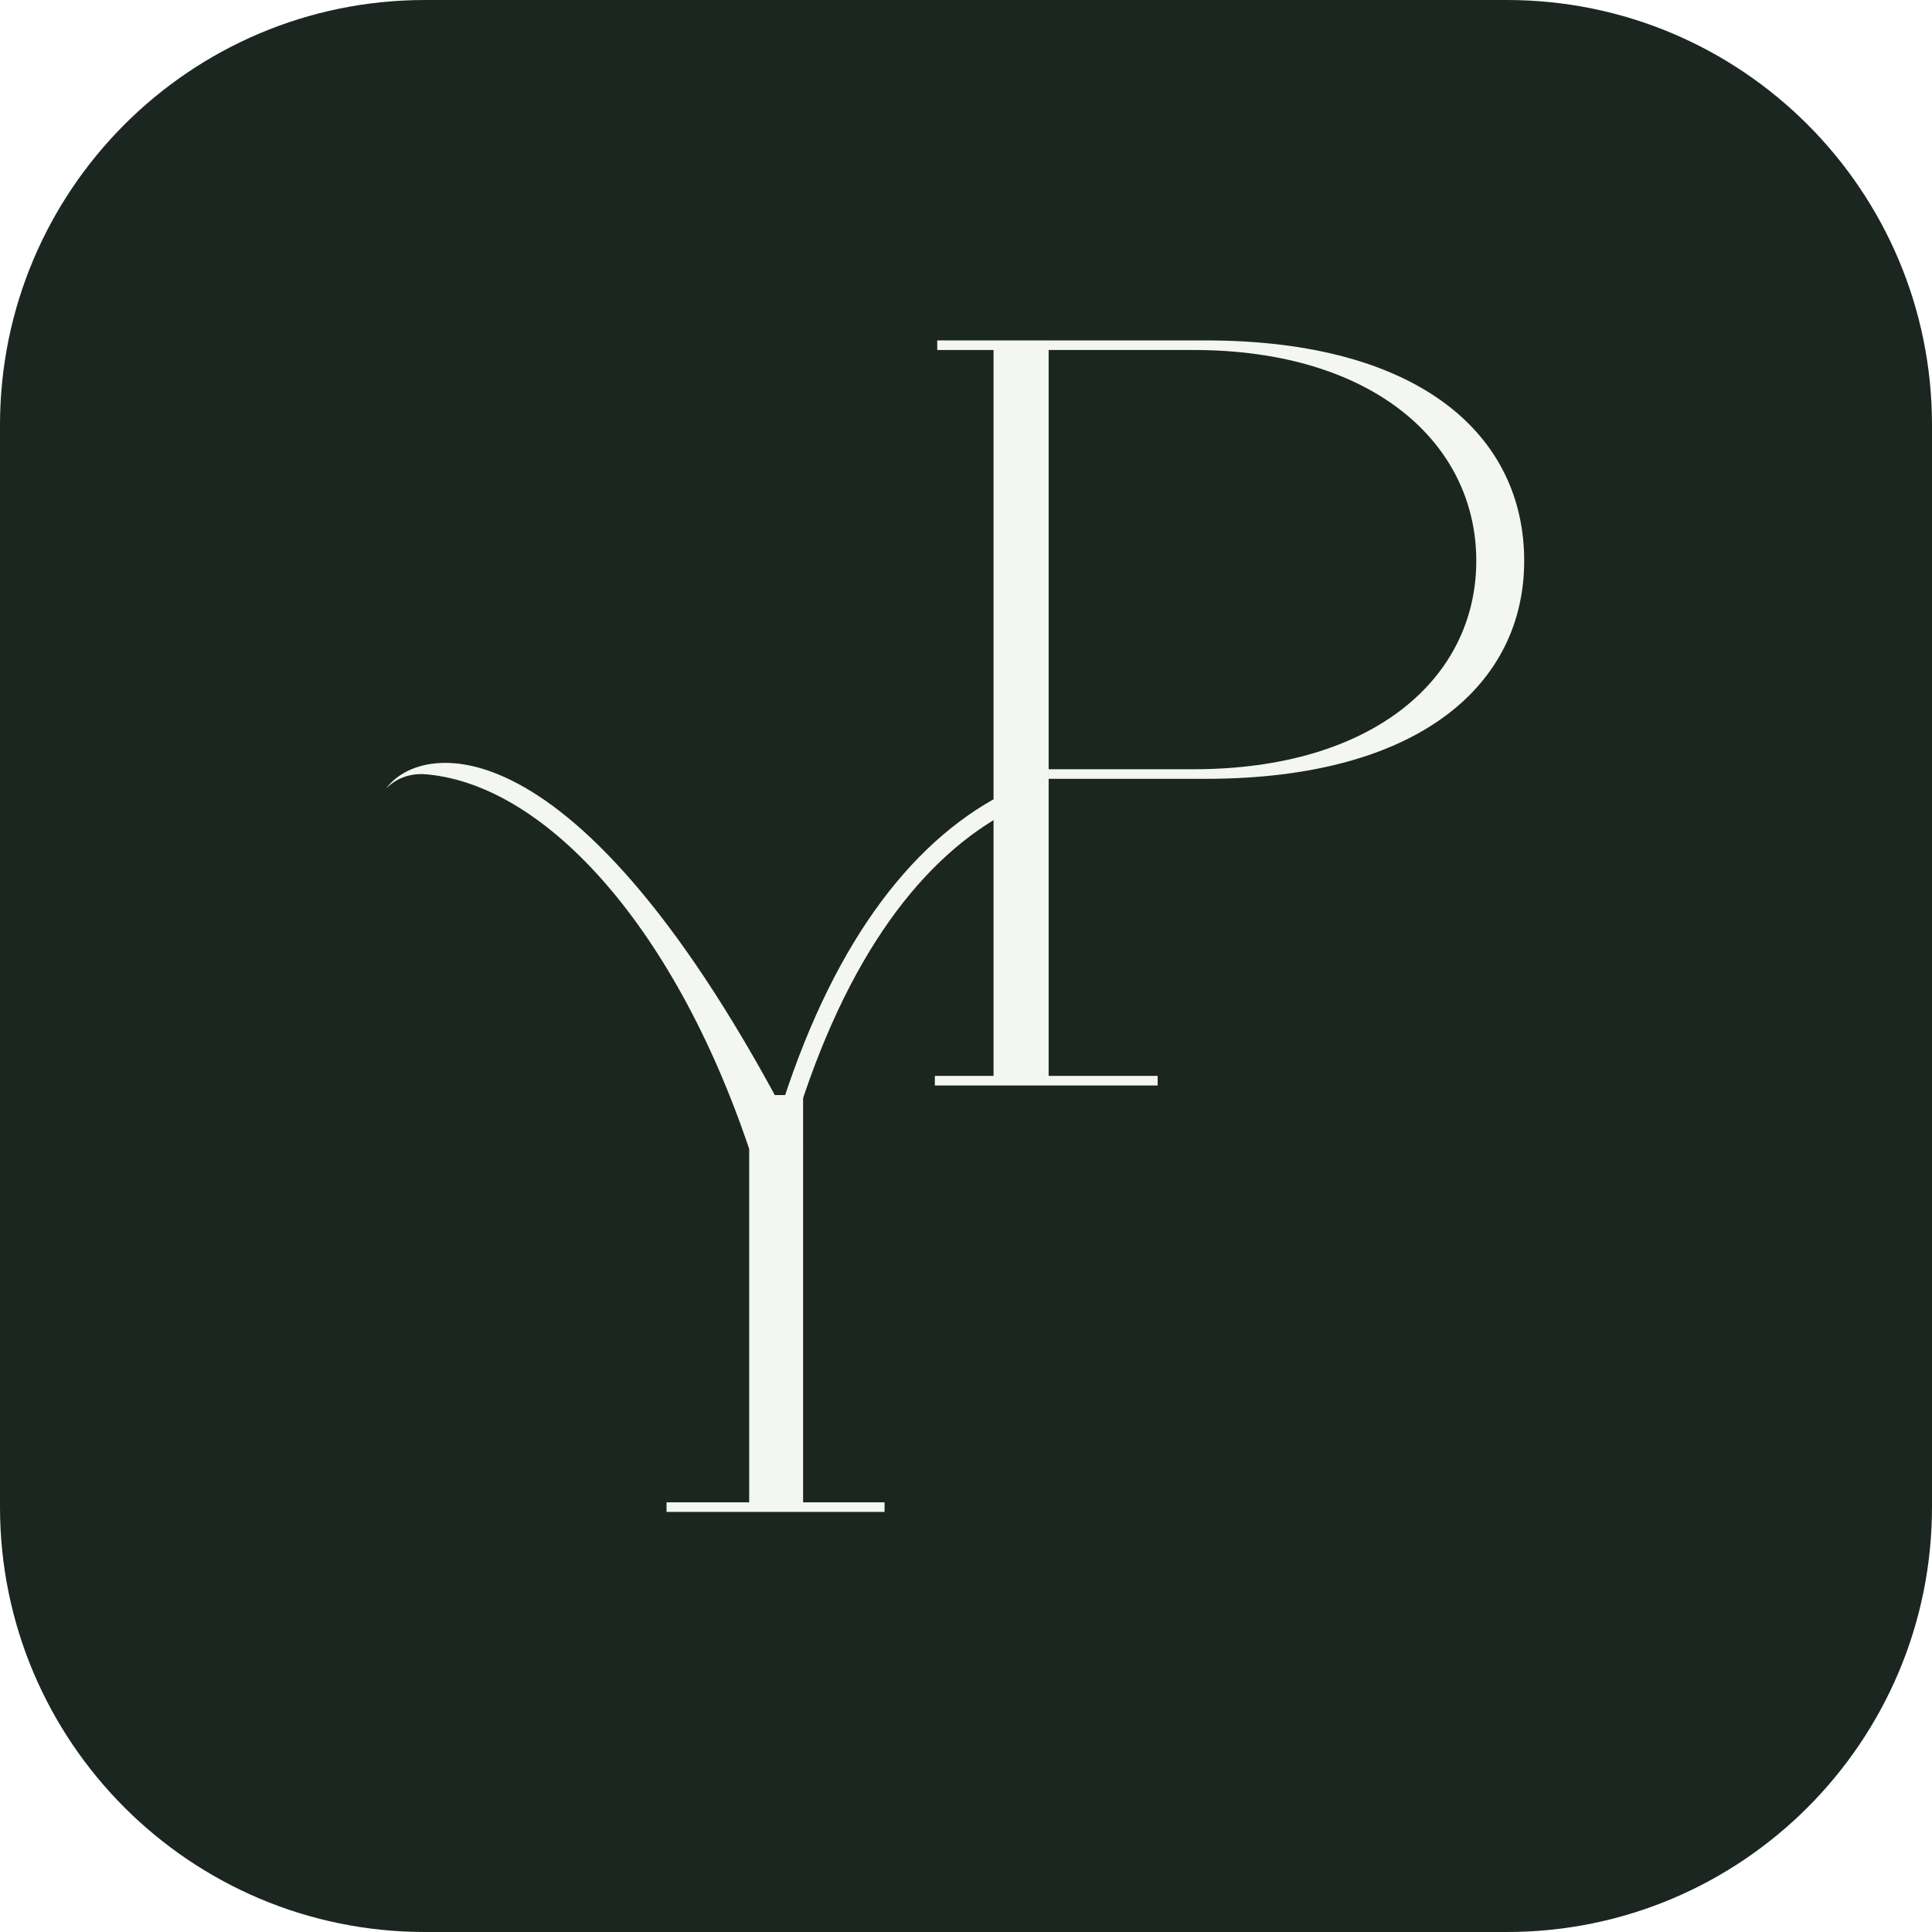
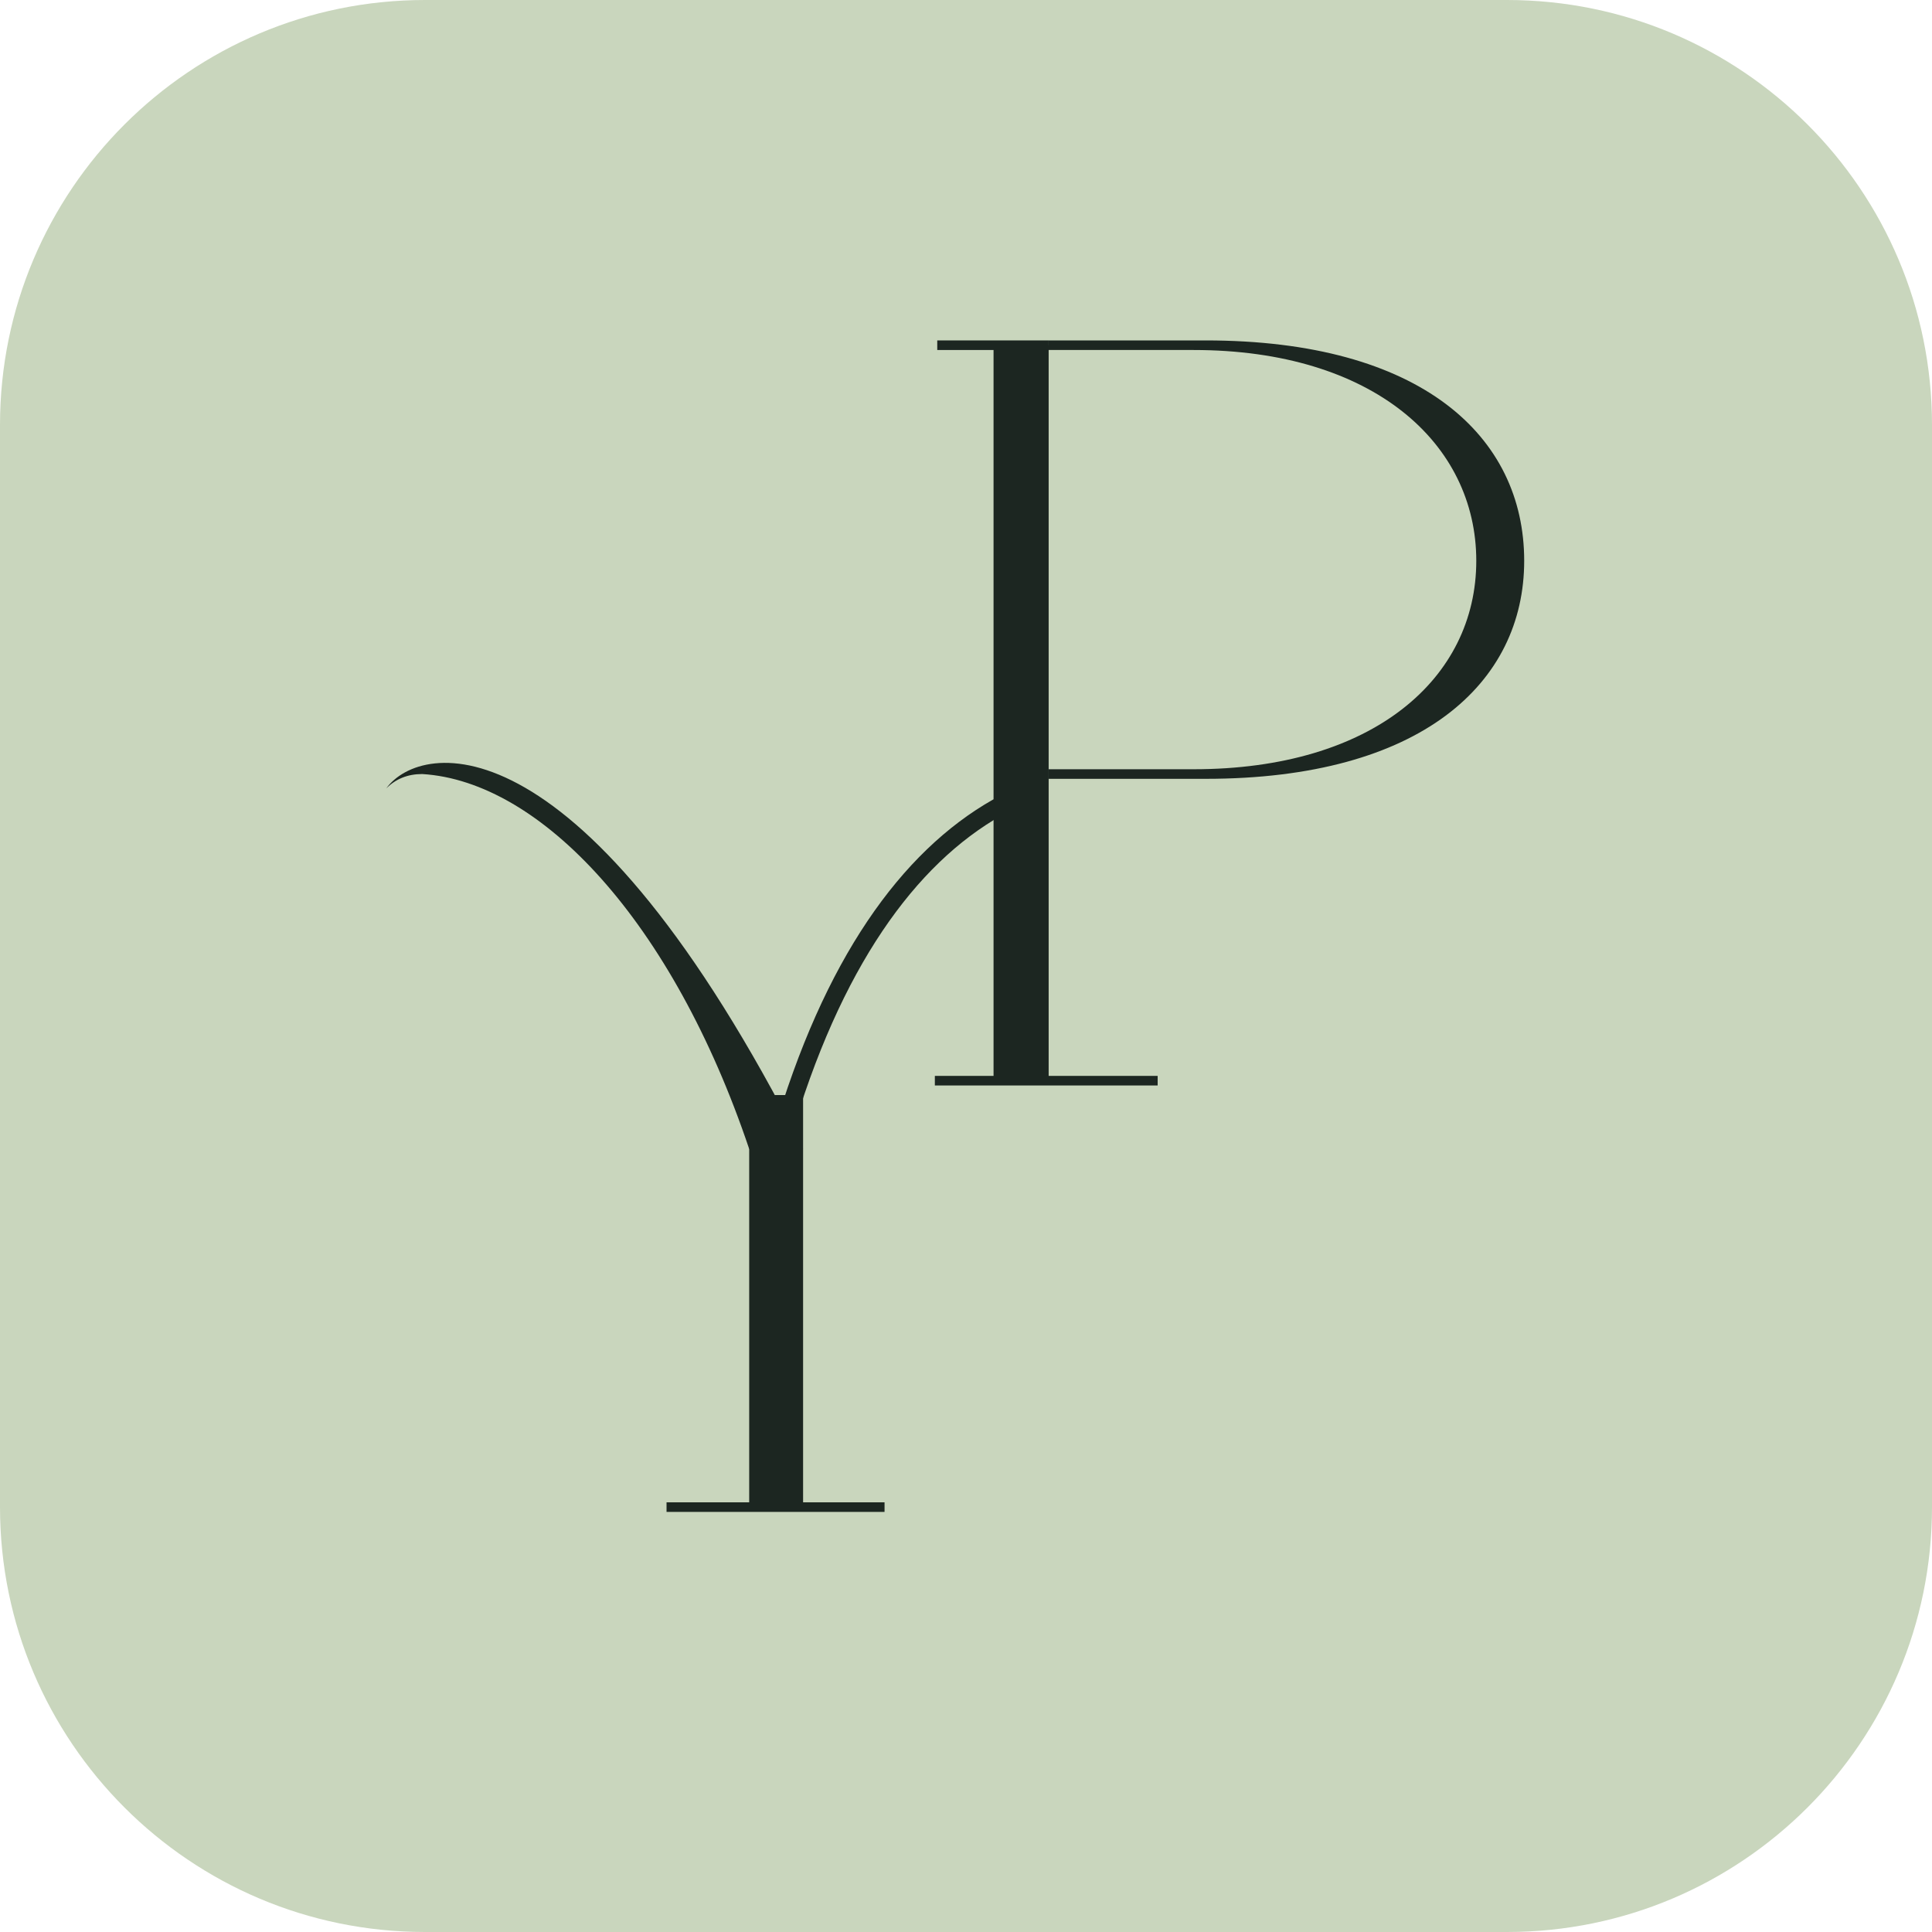
<svg xmlns="http://www.w3.org/2000/svg" viewBox="0 0 100 100">
-   <rect width="100" height="100" rx="22" fill="#1c2621" />
+   <rect width="100" height="100" rx="22" fill="#c9d6bd" />
  <g transform="translate(19 17) scale(0.62)">
-     <g fill="#f4f6f2">
+     <g fill="#1c2621">
      <rect x="52.3" y="1.4" width="4.6" height="61.4" />
      <rect x="47.6" y="1" width="9.3" height="0.8" />
      <rect x="47.4" y="62.4" width="18.6" height="0.8" />
      <path d="M56.9 1 H70 C88 1 96.6 9 96.6 19.4 C96.6 29.6 88 37.6 70 37.6 H56.9 V36.8 H69 C84 36.8 92.6 29.2 92.6 19.4 C92.6 9.6 84 1.8 69 1.8 H56.9 Z" />
      <path d="M1.6 38.4 C4.5 34.4 18 32.2 36.4 68.5 H31.9 C25.5 49.5 14.5 37.8 4.6 37.2 C3.4 37.2 2.4 37.6 1.6 38.4 Z" />
      <rect x="31.9" y="64" width="4.5" height="34.4" />
      <rect x="25" y="98" width="18.2" height="0.8" />
    </g>
-     <path d="M34.6 67.5 C38.8 53 45.2 44.2 52.6 40" fill="none" stroke="#f4f6f2" stroke-width="1.5" stroke-linecap="round" />
+     <path d="M34.6 67.5 C38.8 53 45.2 44.2 52.6 40" fill="none" stroke="#1c2621" stroke-width="1.5" stroke-linecap="round" />
  </g>
</svg>
